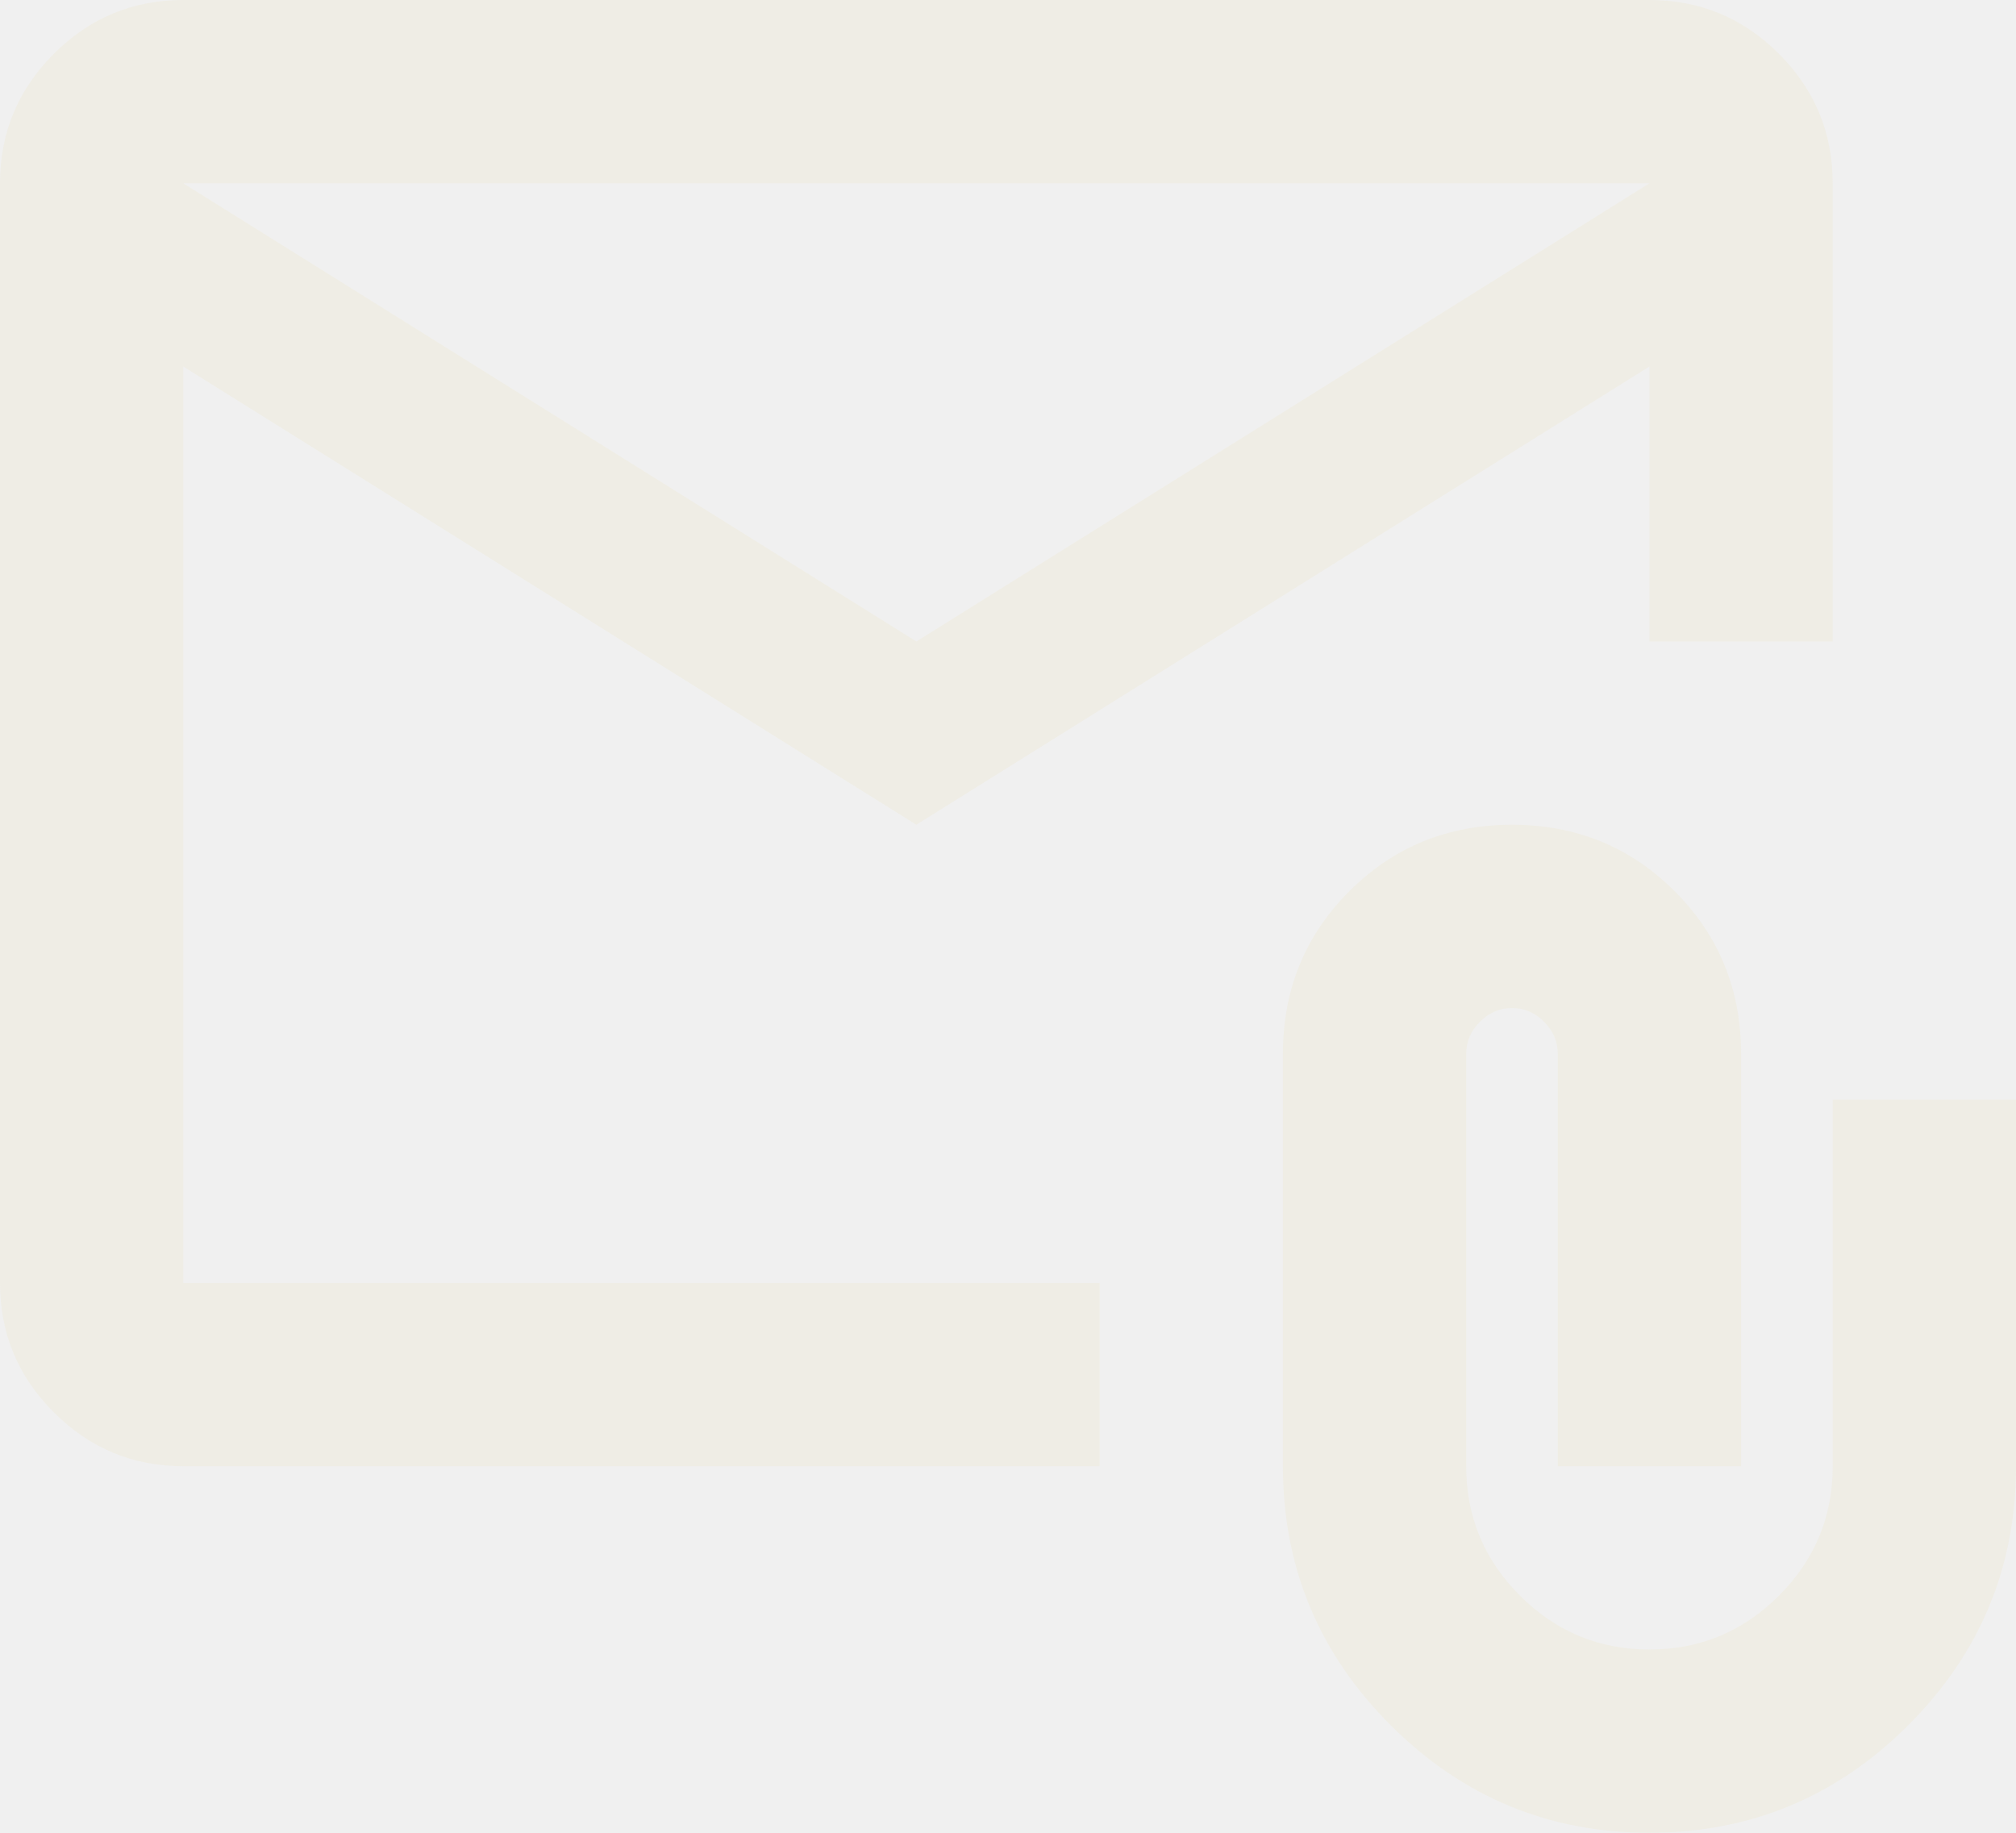
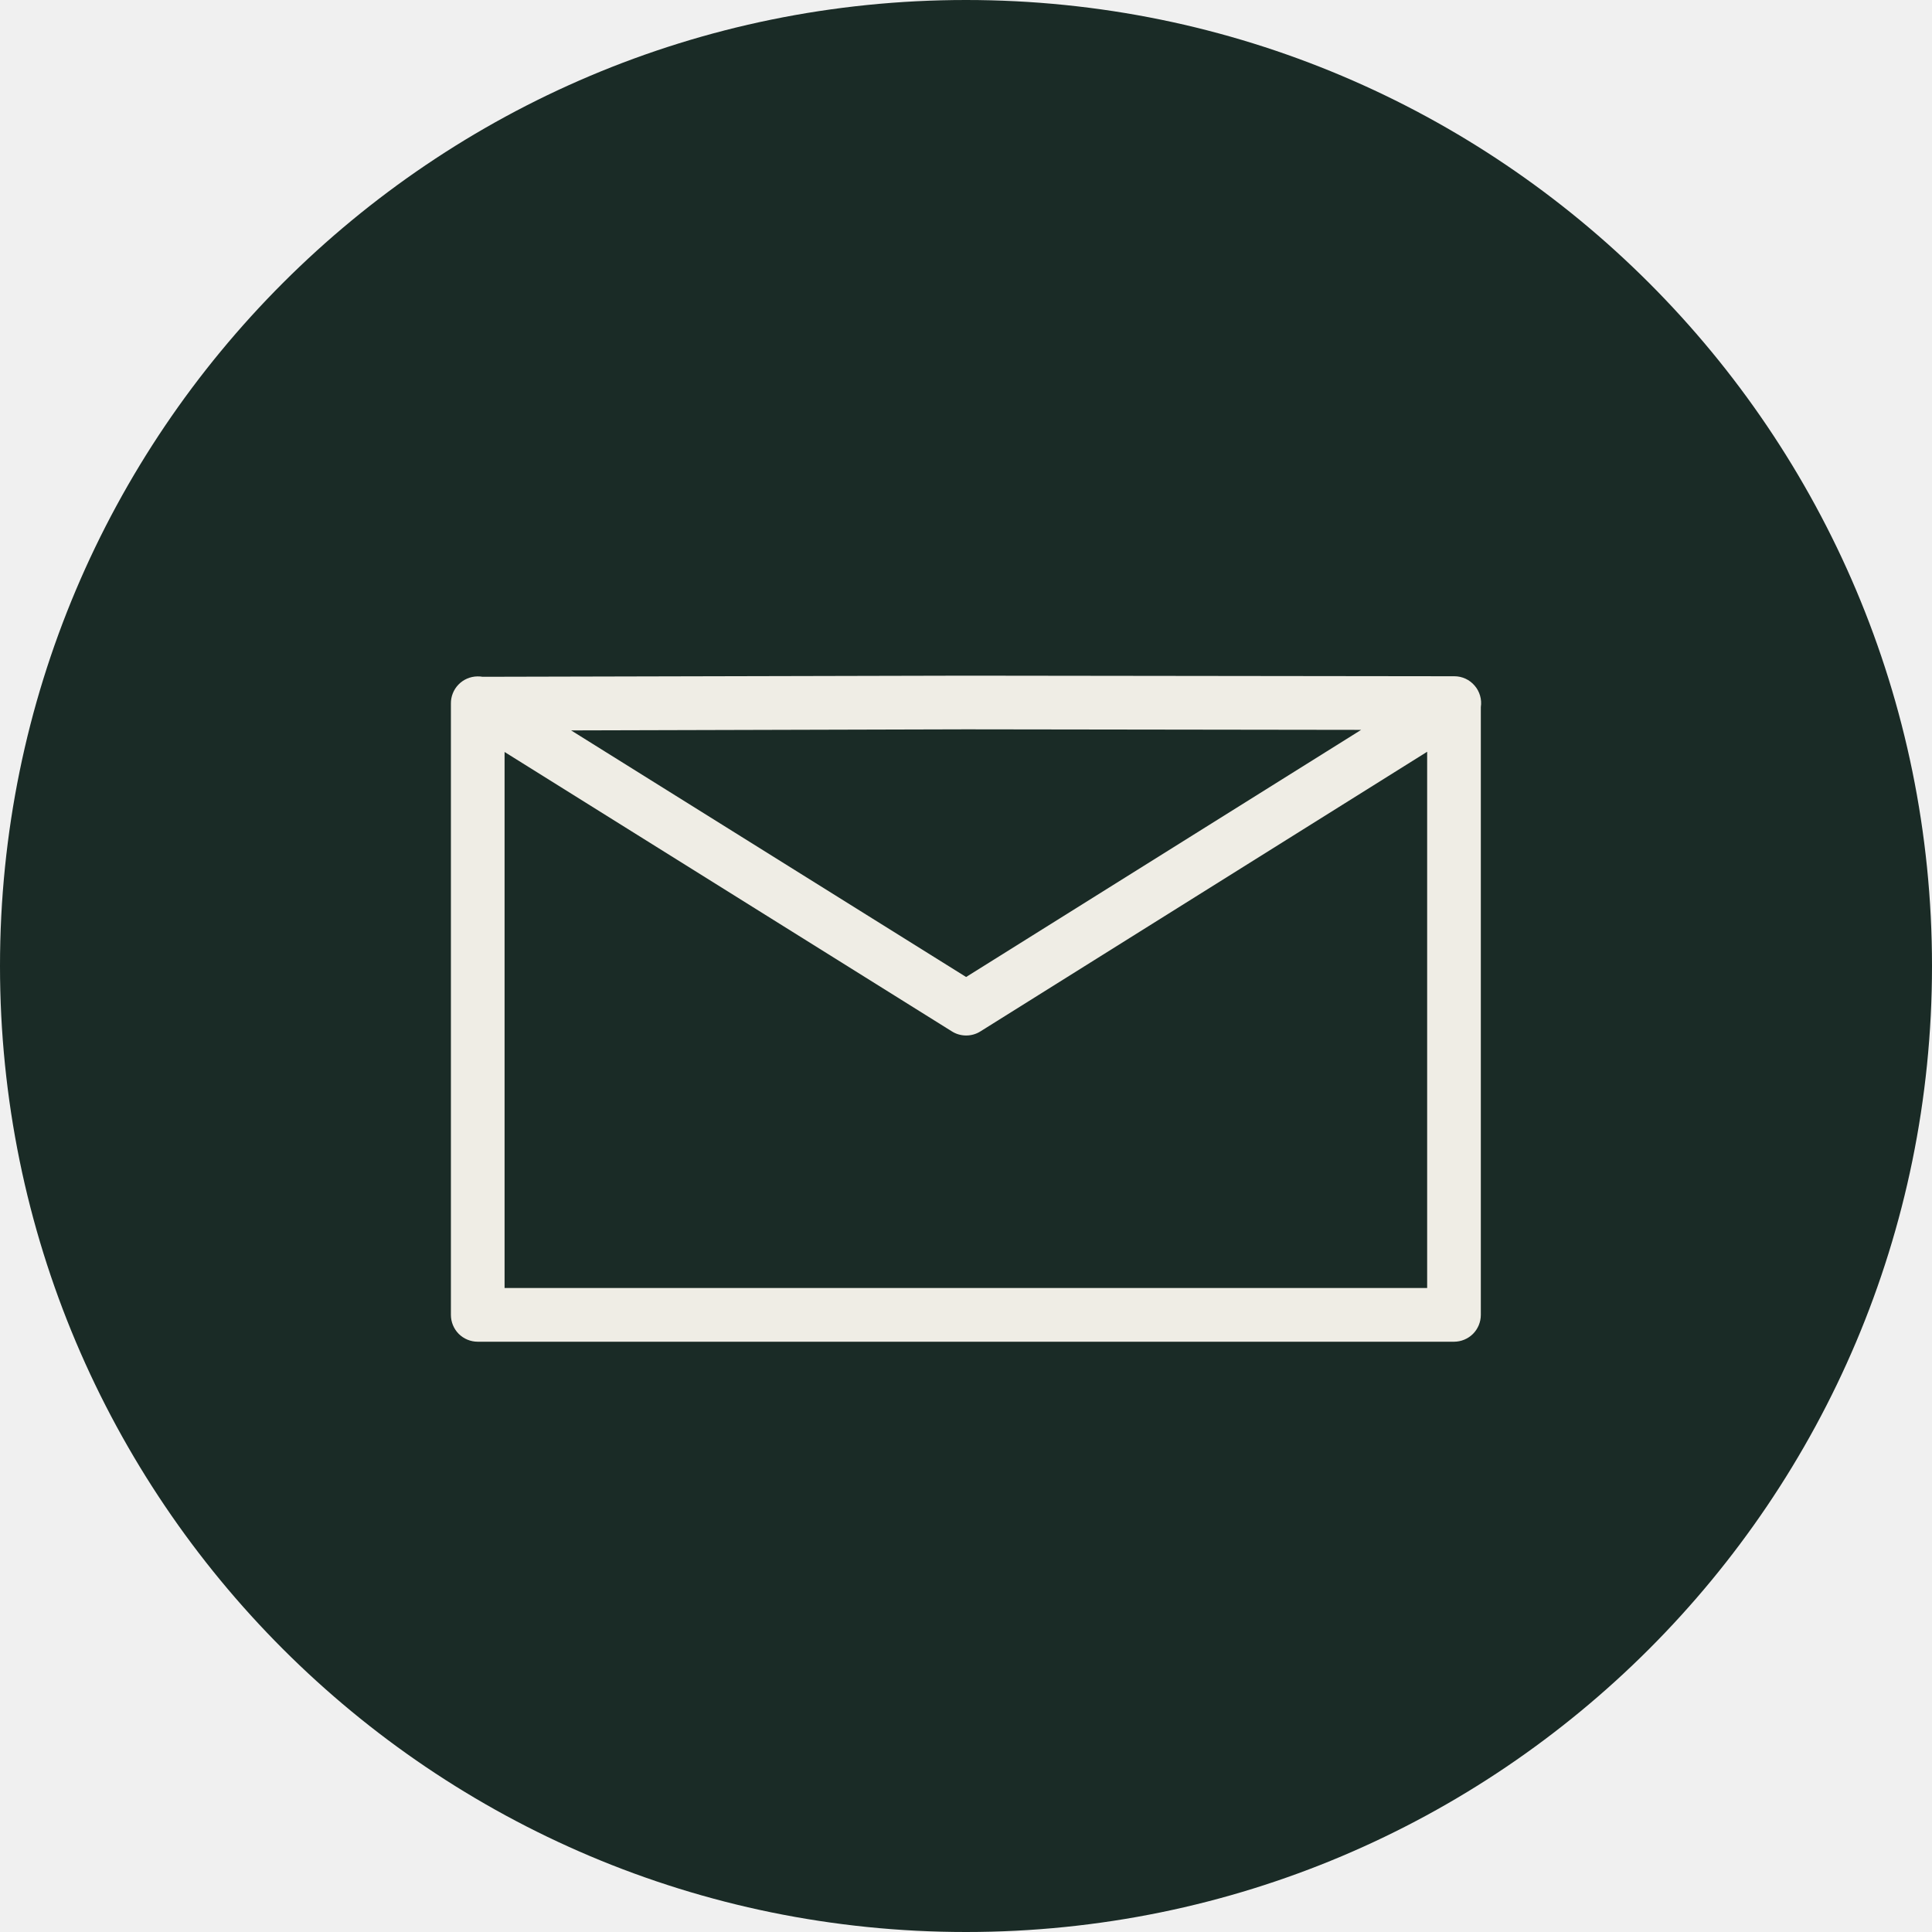
- <svg xmlns="http://www.w3.org/2000/svg" width="33" height="30" viewBox="0 0 33 30" fill="none">
-   <path d="M15 13.5L3 6V21H18V24H3C2.175 24 1.469 23.706 0.882 23.119C0.294 22.532 0 21.825 0 21V3C0 2.175 0.294 1.468 0.882 0.88C1.469 0.293 2.175 0 3 0H27C27.825 0 28.532 0.293 29.119 0.88C29.706 1.468 30 2.175 30 3V10.5H27V6L15 13.5ZM15 10.5L27 3H3L15 10.5ZM27 30C25.35 30 23.938 29.413 22.762 28.238C21.587 27.062 21 25.65 21 24V17.25C21 16.2 21.363 15.312 22.087 14.588C22.812 13.863 23.7 13.5 24.75 13.5C25.8 13.5 26.688 13.863 27.413 14.588C28.137 15.312 28.5 16.2 28.5 17.25V24H25.5V17.25C25.5 17.05 25.425 16.875 25.275 16.725C25.125 16.575 24.95 16.5 24.75 16.5C24.55 16.5 24.375 16.575 24.225 16.725C24.075 16.875 24 17.05 24 17.25V24C24 24.825 24.294 25.532 24.881 26.119C25.468 26.706 26.175 27 27 27C27.825 27 28.532 26.706 29.119 26.119C29.706 25.532 30 24.825 30 24V18H33V24C33 25.65 32.413 27.062 31.238 28.238C30.062 29.413 28.65 30 27 30ZM3 6V3V21V12V6Z" fill="#efede5" />
+ <svg xmlns="http://www.w3.org/2000/svg" width="36" height="36" viewBox="0 0 36 36" fill="none">
+   <g clip-path="url(#clip0_25_15)">
+     <path d="M18 36C27.941 36 36 27.941 36 18C36 8.059 27.941 0 18 0C8.059 0 0 8.059 0 18C0 27.941 8.059 36 18 36Z" fill="#1a2b26" />
+     <path d="M18.002 12.59L8.994 12.611C8.993 12.611 8.993 12.611 8.992 12.611C8.96 12.605 8.927 12.603 8.894 12.604C8.762 12.606 8.635 12.661 8.543 12.756C8.451 12.851 8.4 12.979 8.402 13.111V24.501C8.402 24.634 8.455 24.761 8.548 24.855C8.642 24.948 8.769 25.001 8.902 25.001H27.093C27.226 25.001 27.353 24.948 27.447 24.855C27.54 24.761 27.593 24.634 27.593 24.501V13.175C27.604 13.104 27.599 13.032 27.579 12.963C27.559 12.894 27.525 12.83 27.478 12.776C27.431 12.721 27.374 12.677 27.309 12.647C27.244 12.617 27.173 12.601 27.101 12.601L18.002 12.59ZM18.002 13.59H18.004L25.363 13.6L18.002 18.205L10.642 13.61L18.002 13.59ZM26.593 14.008V24H9.402V14.012L17.738 19.219C17.817 19.269 17.909 19.295 18.003 19.295C18.097 19.295 18.189 19.269 18.268 19.219L26.593 14.008Z" fill="#efede5" />
+   </g>
+   <defs>
+     <clipPath id="clip0_25_15">
+       <rect width="36" height="36" fill="white" />
+     </clipPath>
+   </defs>
</svg>
